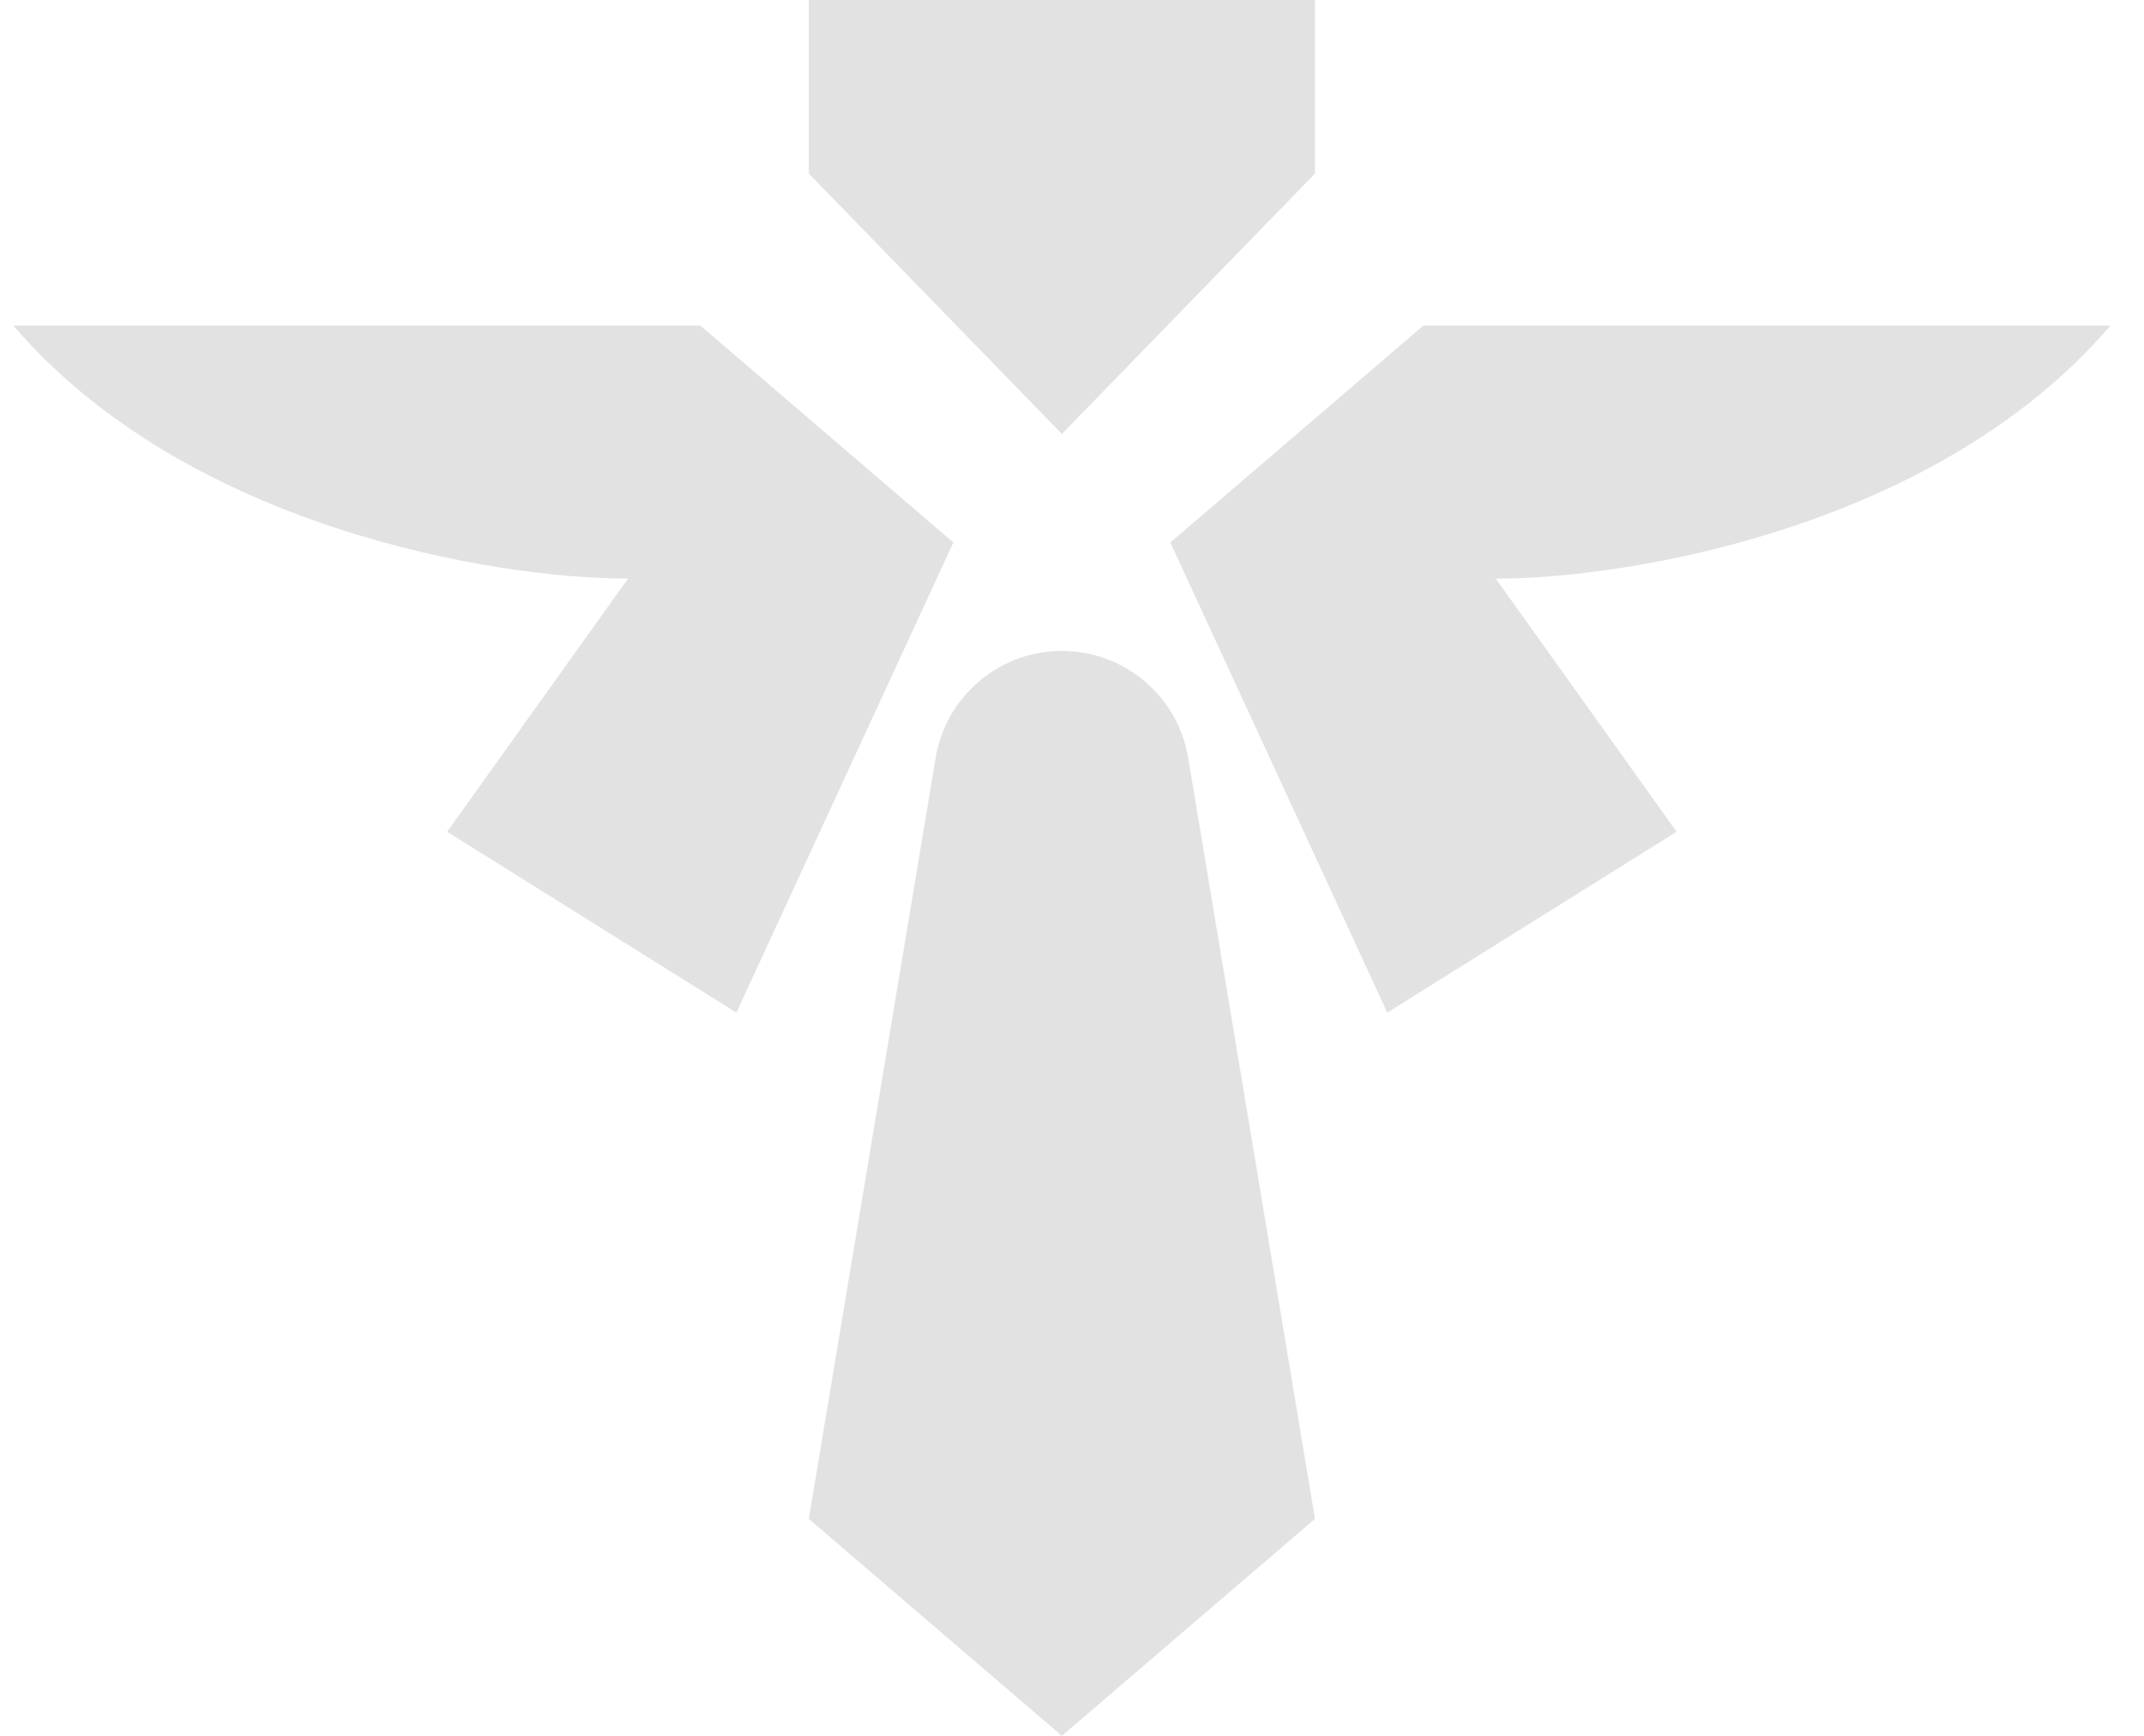
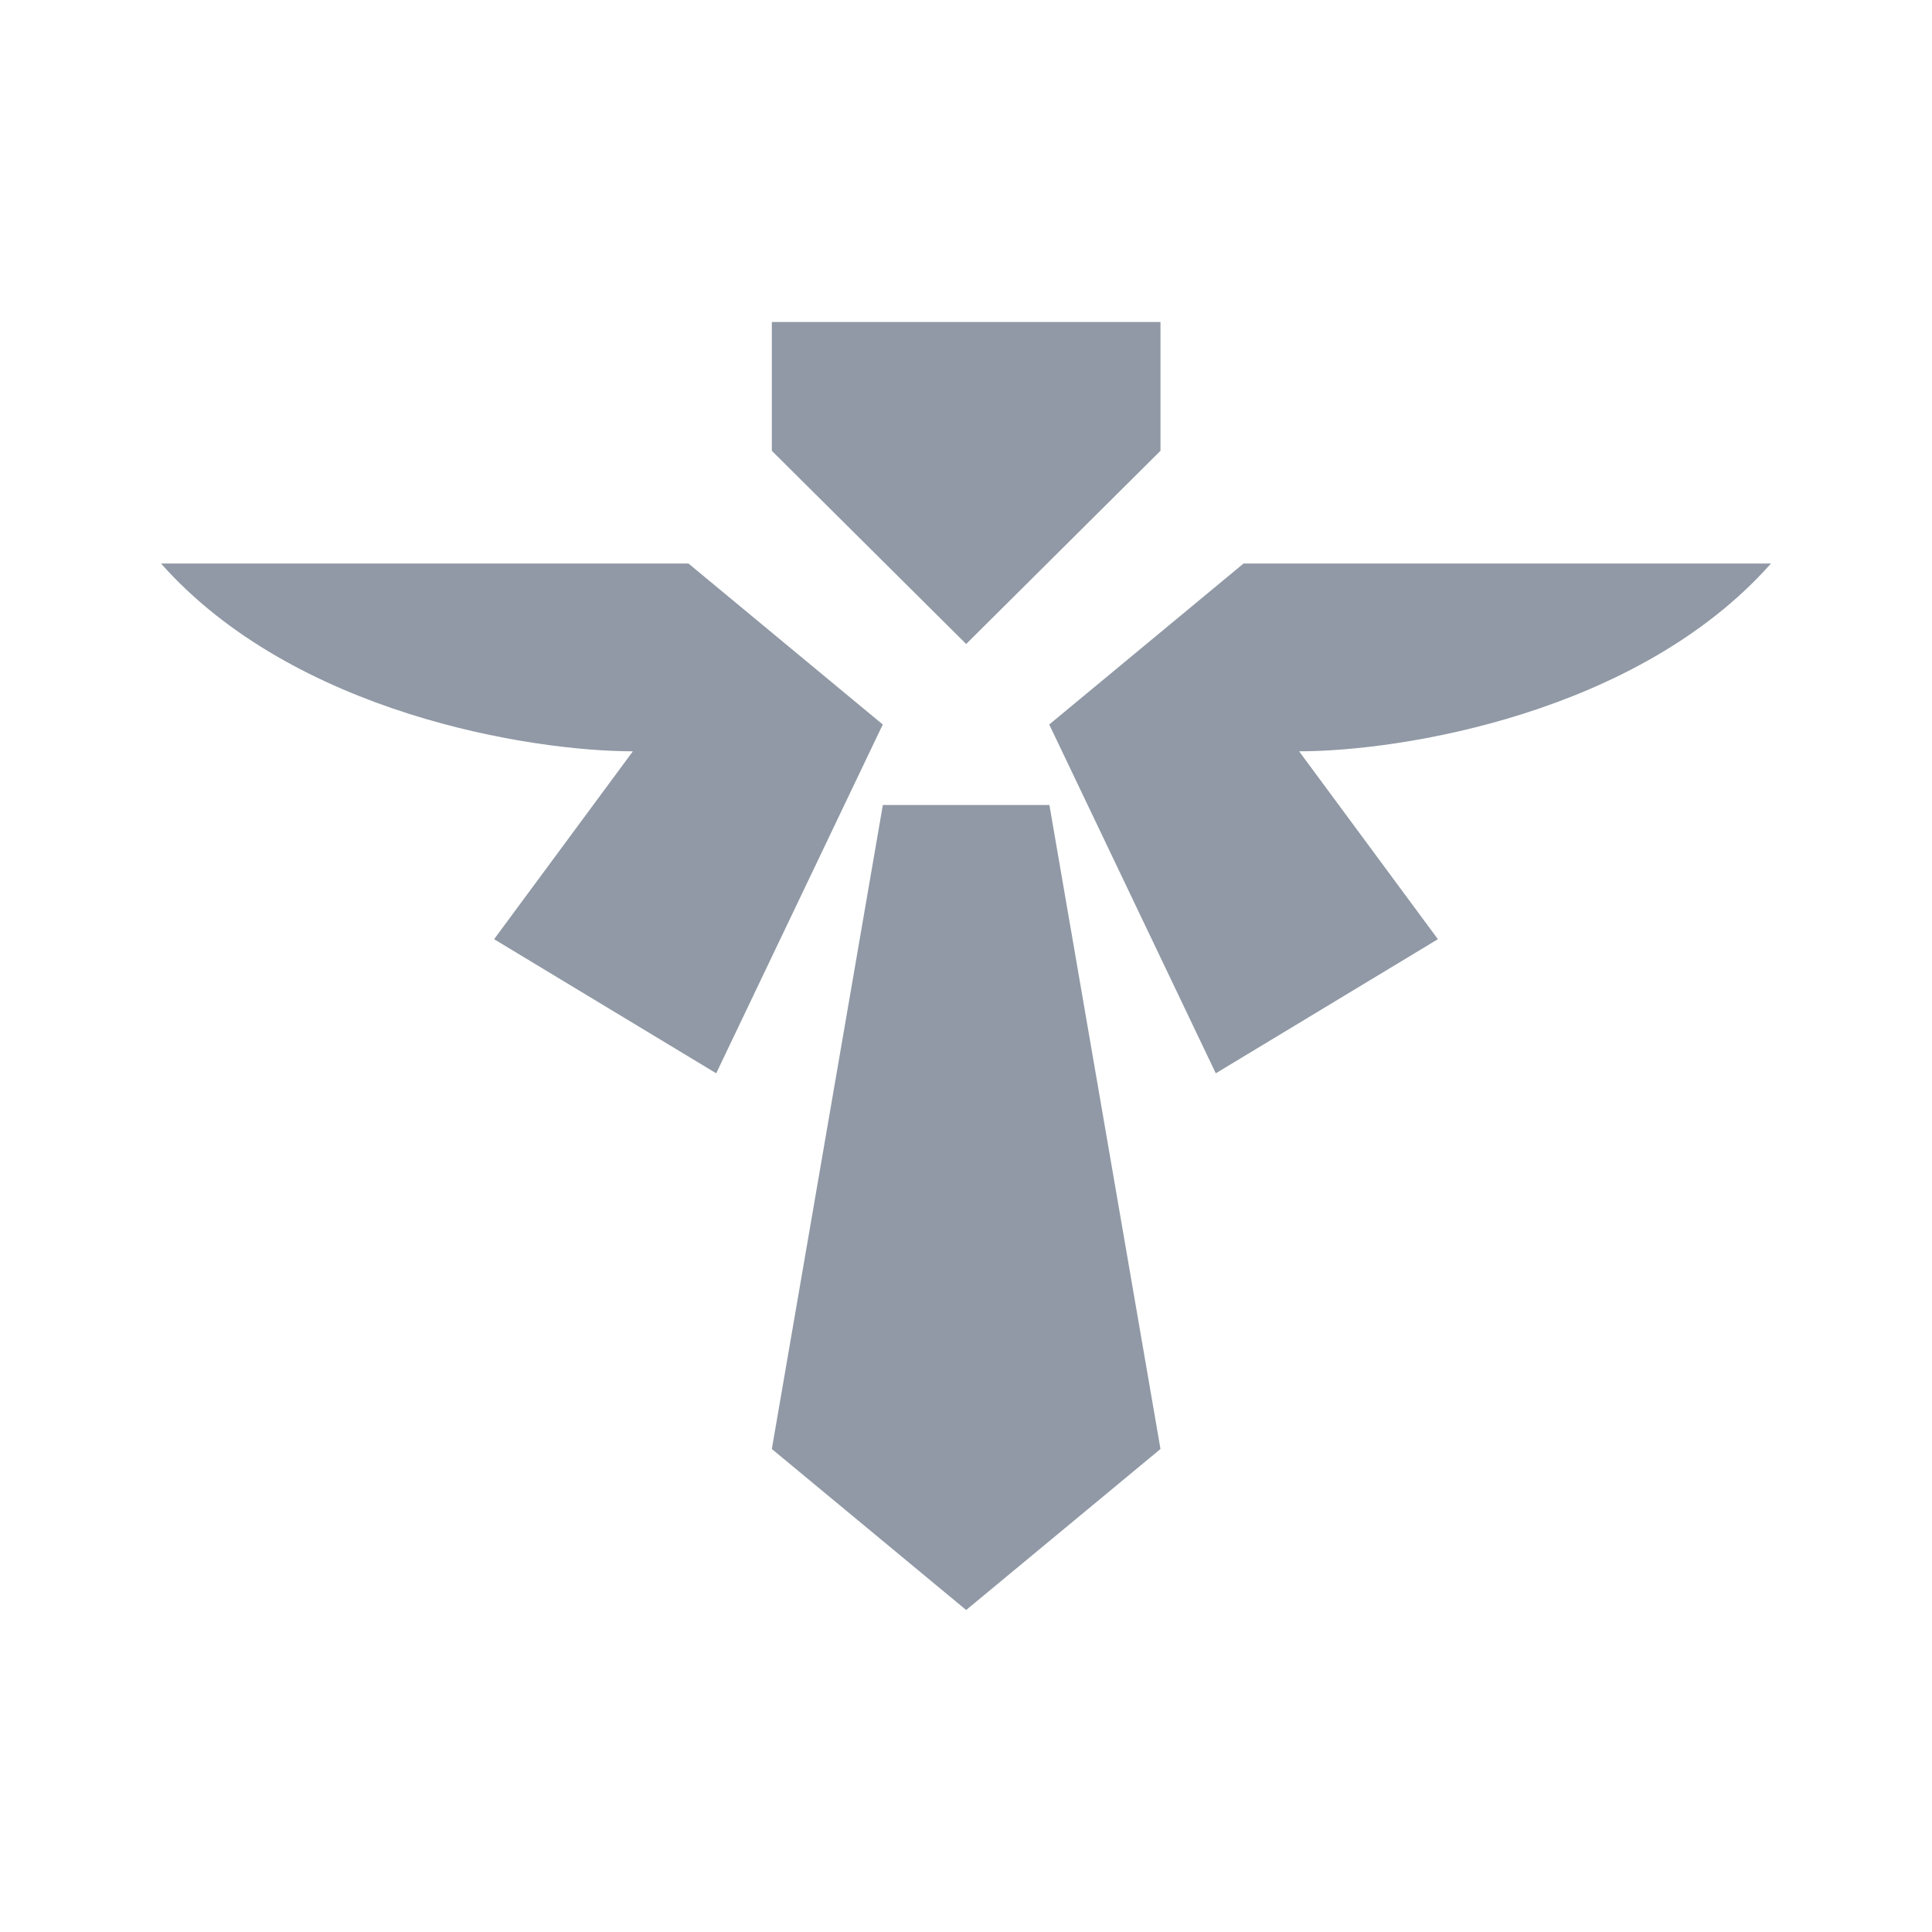
- <svg xmlns="http://www.w3.org/2000/svg" width="21" height="17" viewBox="0 0 21 17" fill="none">
-   <path d="M7.922 1.7V0H12.88V1.7L10.401 4.25L7.922 1.7Z" fill="#E2E2E2" />
-   <path d="M12.88 14.875L11.638 7.423C11.538 6.818 11.014 6.375 10.401 6.375C9.788 6.375 9.265 6.818 9.164 7.423L7.922 14.875L10.401 17L12.88 14.875Z" fill="#E2E2E2" />
-   <path d="M11.463 5.313L13.942 3.188H20.672C18.971 5.171 15.949 5.667 14.651 5.667L16.422 8.146L13.588 9.917L11.463 5.313Z" fill="#E2E2E2" />
-   <path d="M9.338 5.313L6.859 3.188H0.13C1.83 5.171 4.852 5.667 6.151 5.667L4.38 8.146L7.213 9.917L9.338 5.313Z" fill="#E2E2E2" />
+ <svg xmlns="http://www.w3.org/2000/svg" width="24" height="24" viewBox="0 0 24 24" fill="none">
+   <path d="M9.588 5.6V4H14.416V5.6L12.002 8L9.588 5.6Z" fill="#9099A5" />
+   <path d="M13.036 10H10.967L9.588 18L12.002 20L14.416 18L13.036 10Z" fill="#9099A5" />
+   <path d="M13.034 9L15.448 7H22C20.345 8.867 17.402 9.333 16.138 9.333L17.862 11.667L15.103 13.333L13.034 9Z" fill="#9099A5" />
+   <path d="M10.966 9L8.552 7H2C3.655 8.867 6.598 9.333 7.862 9.333L6.138 11.667L8.897 13.333L10.966 9Z" fill="#9099A5" />
</svg>
